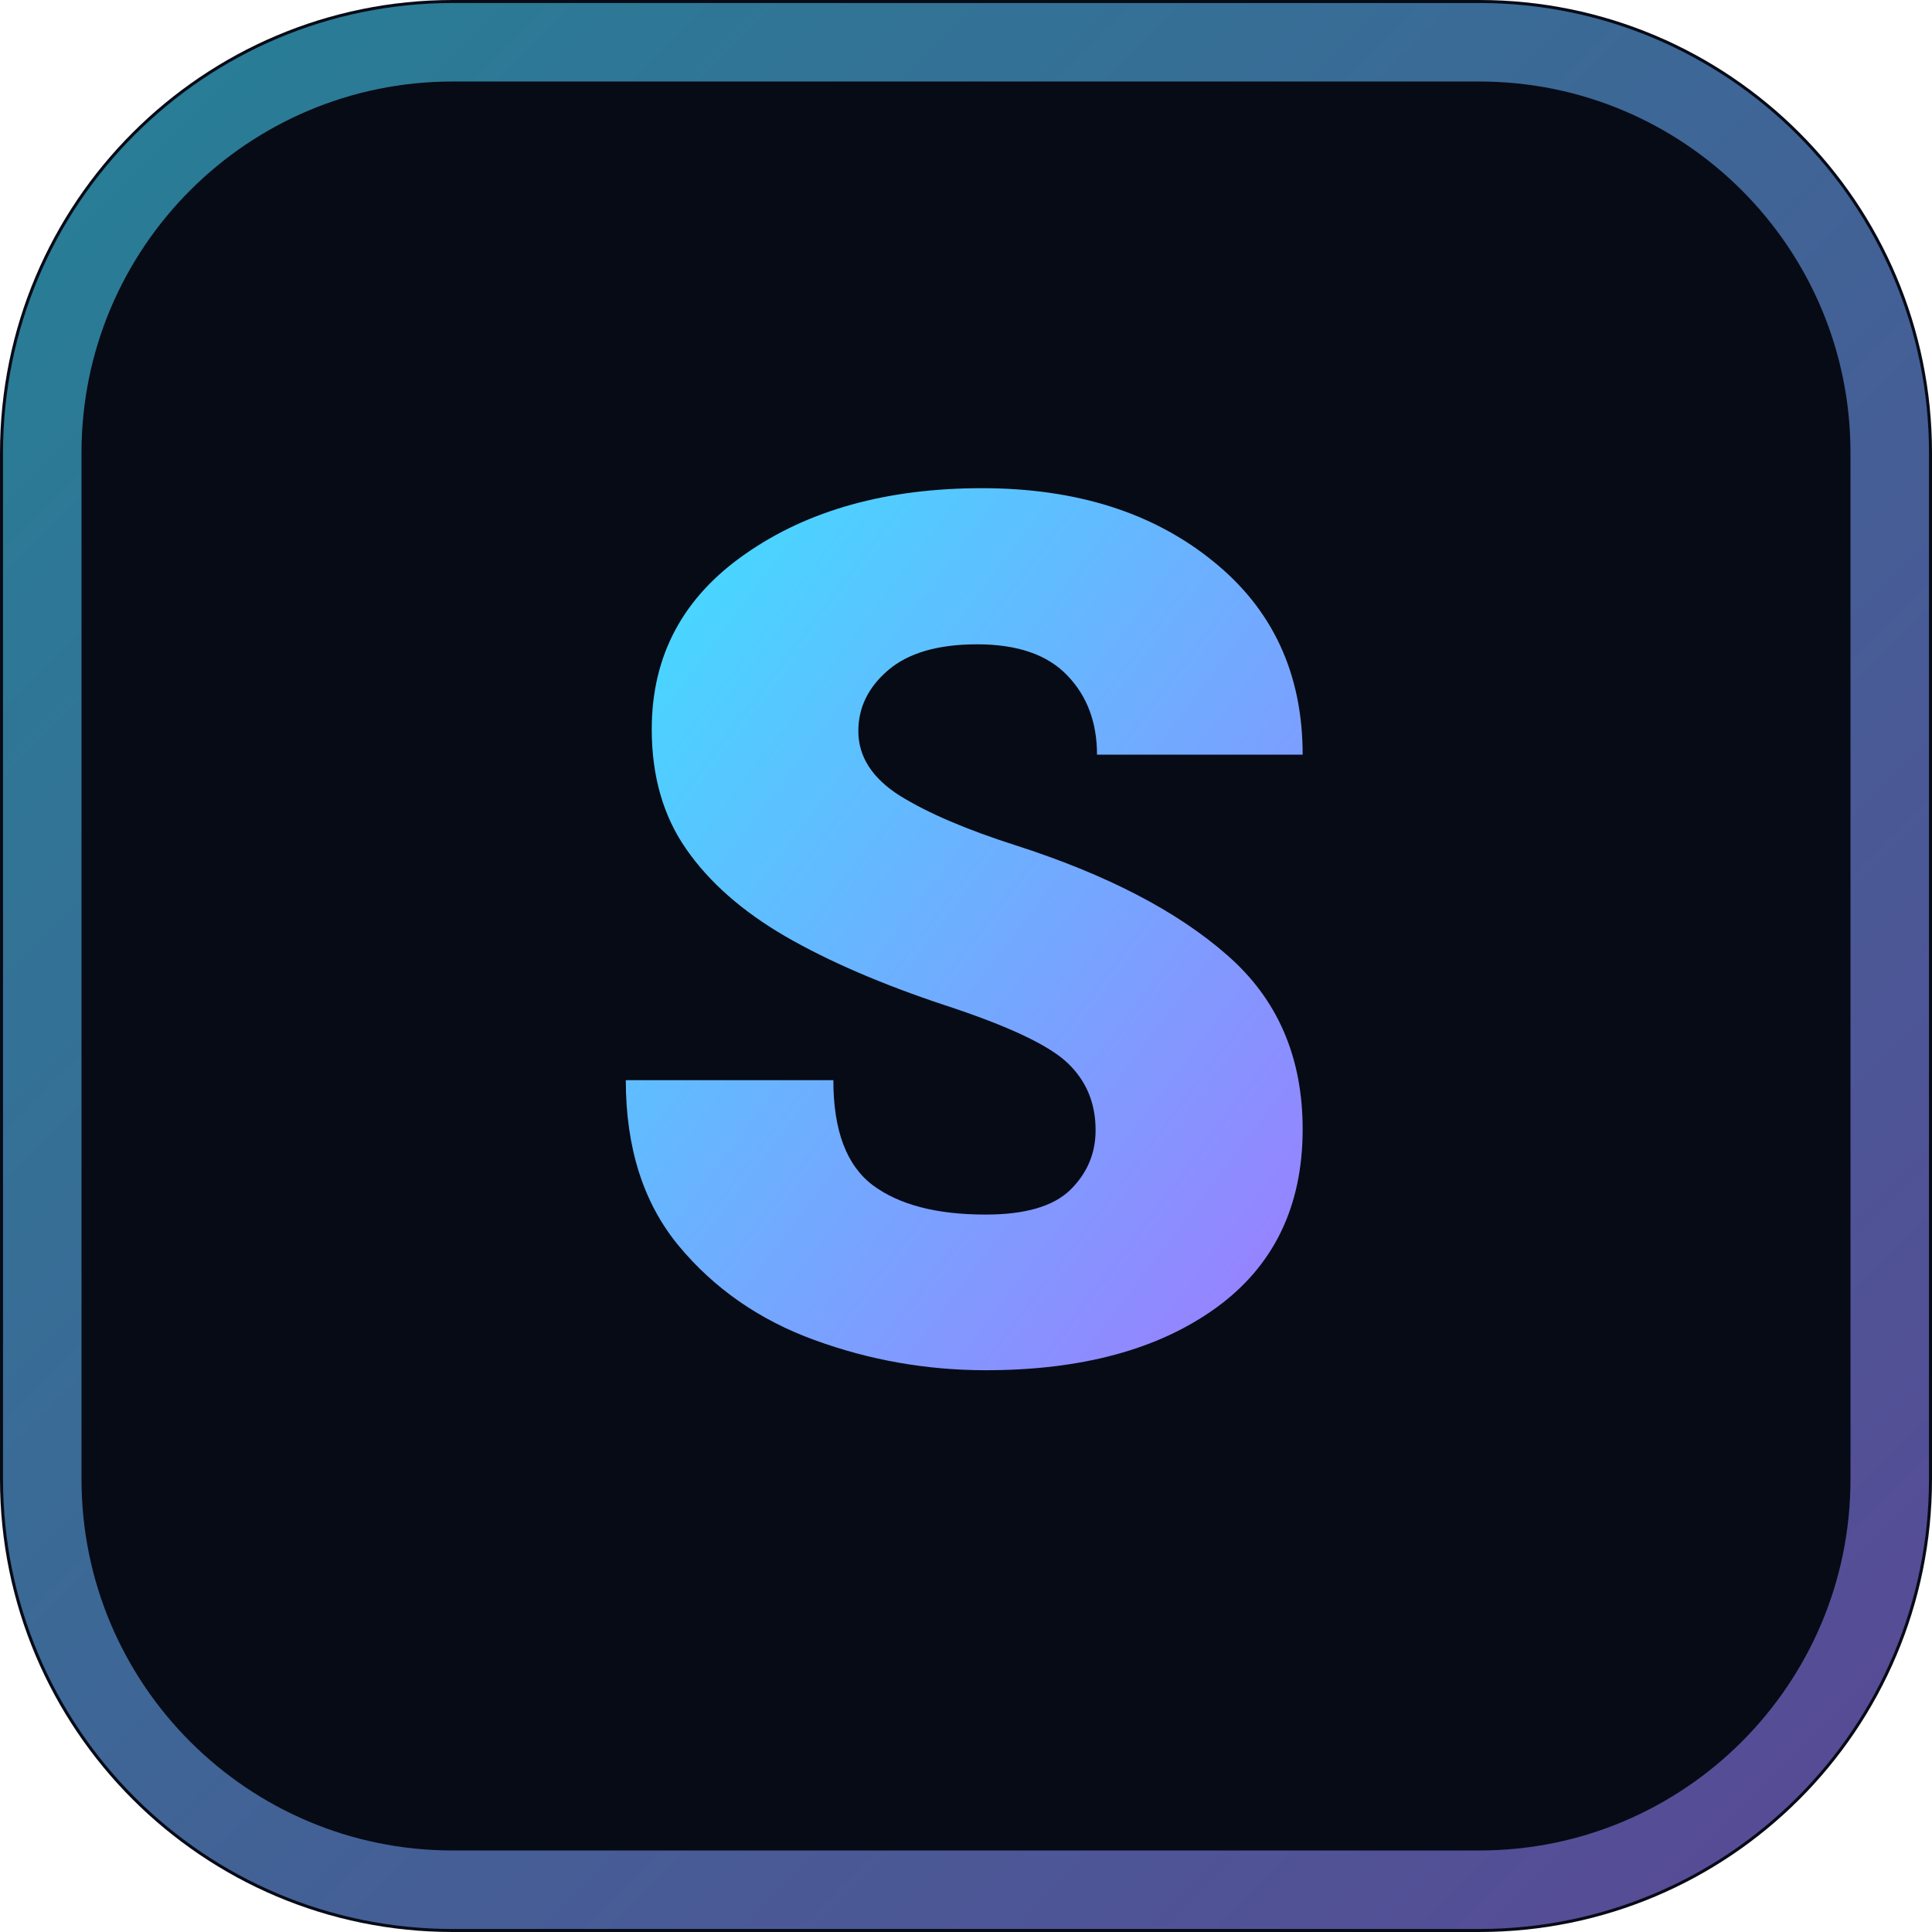
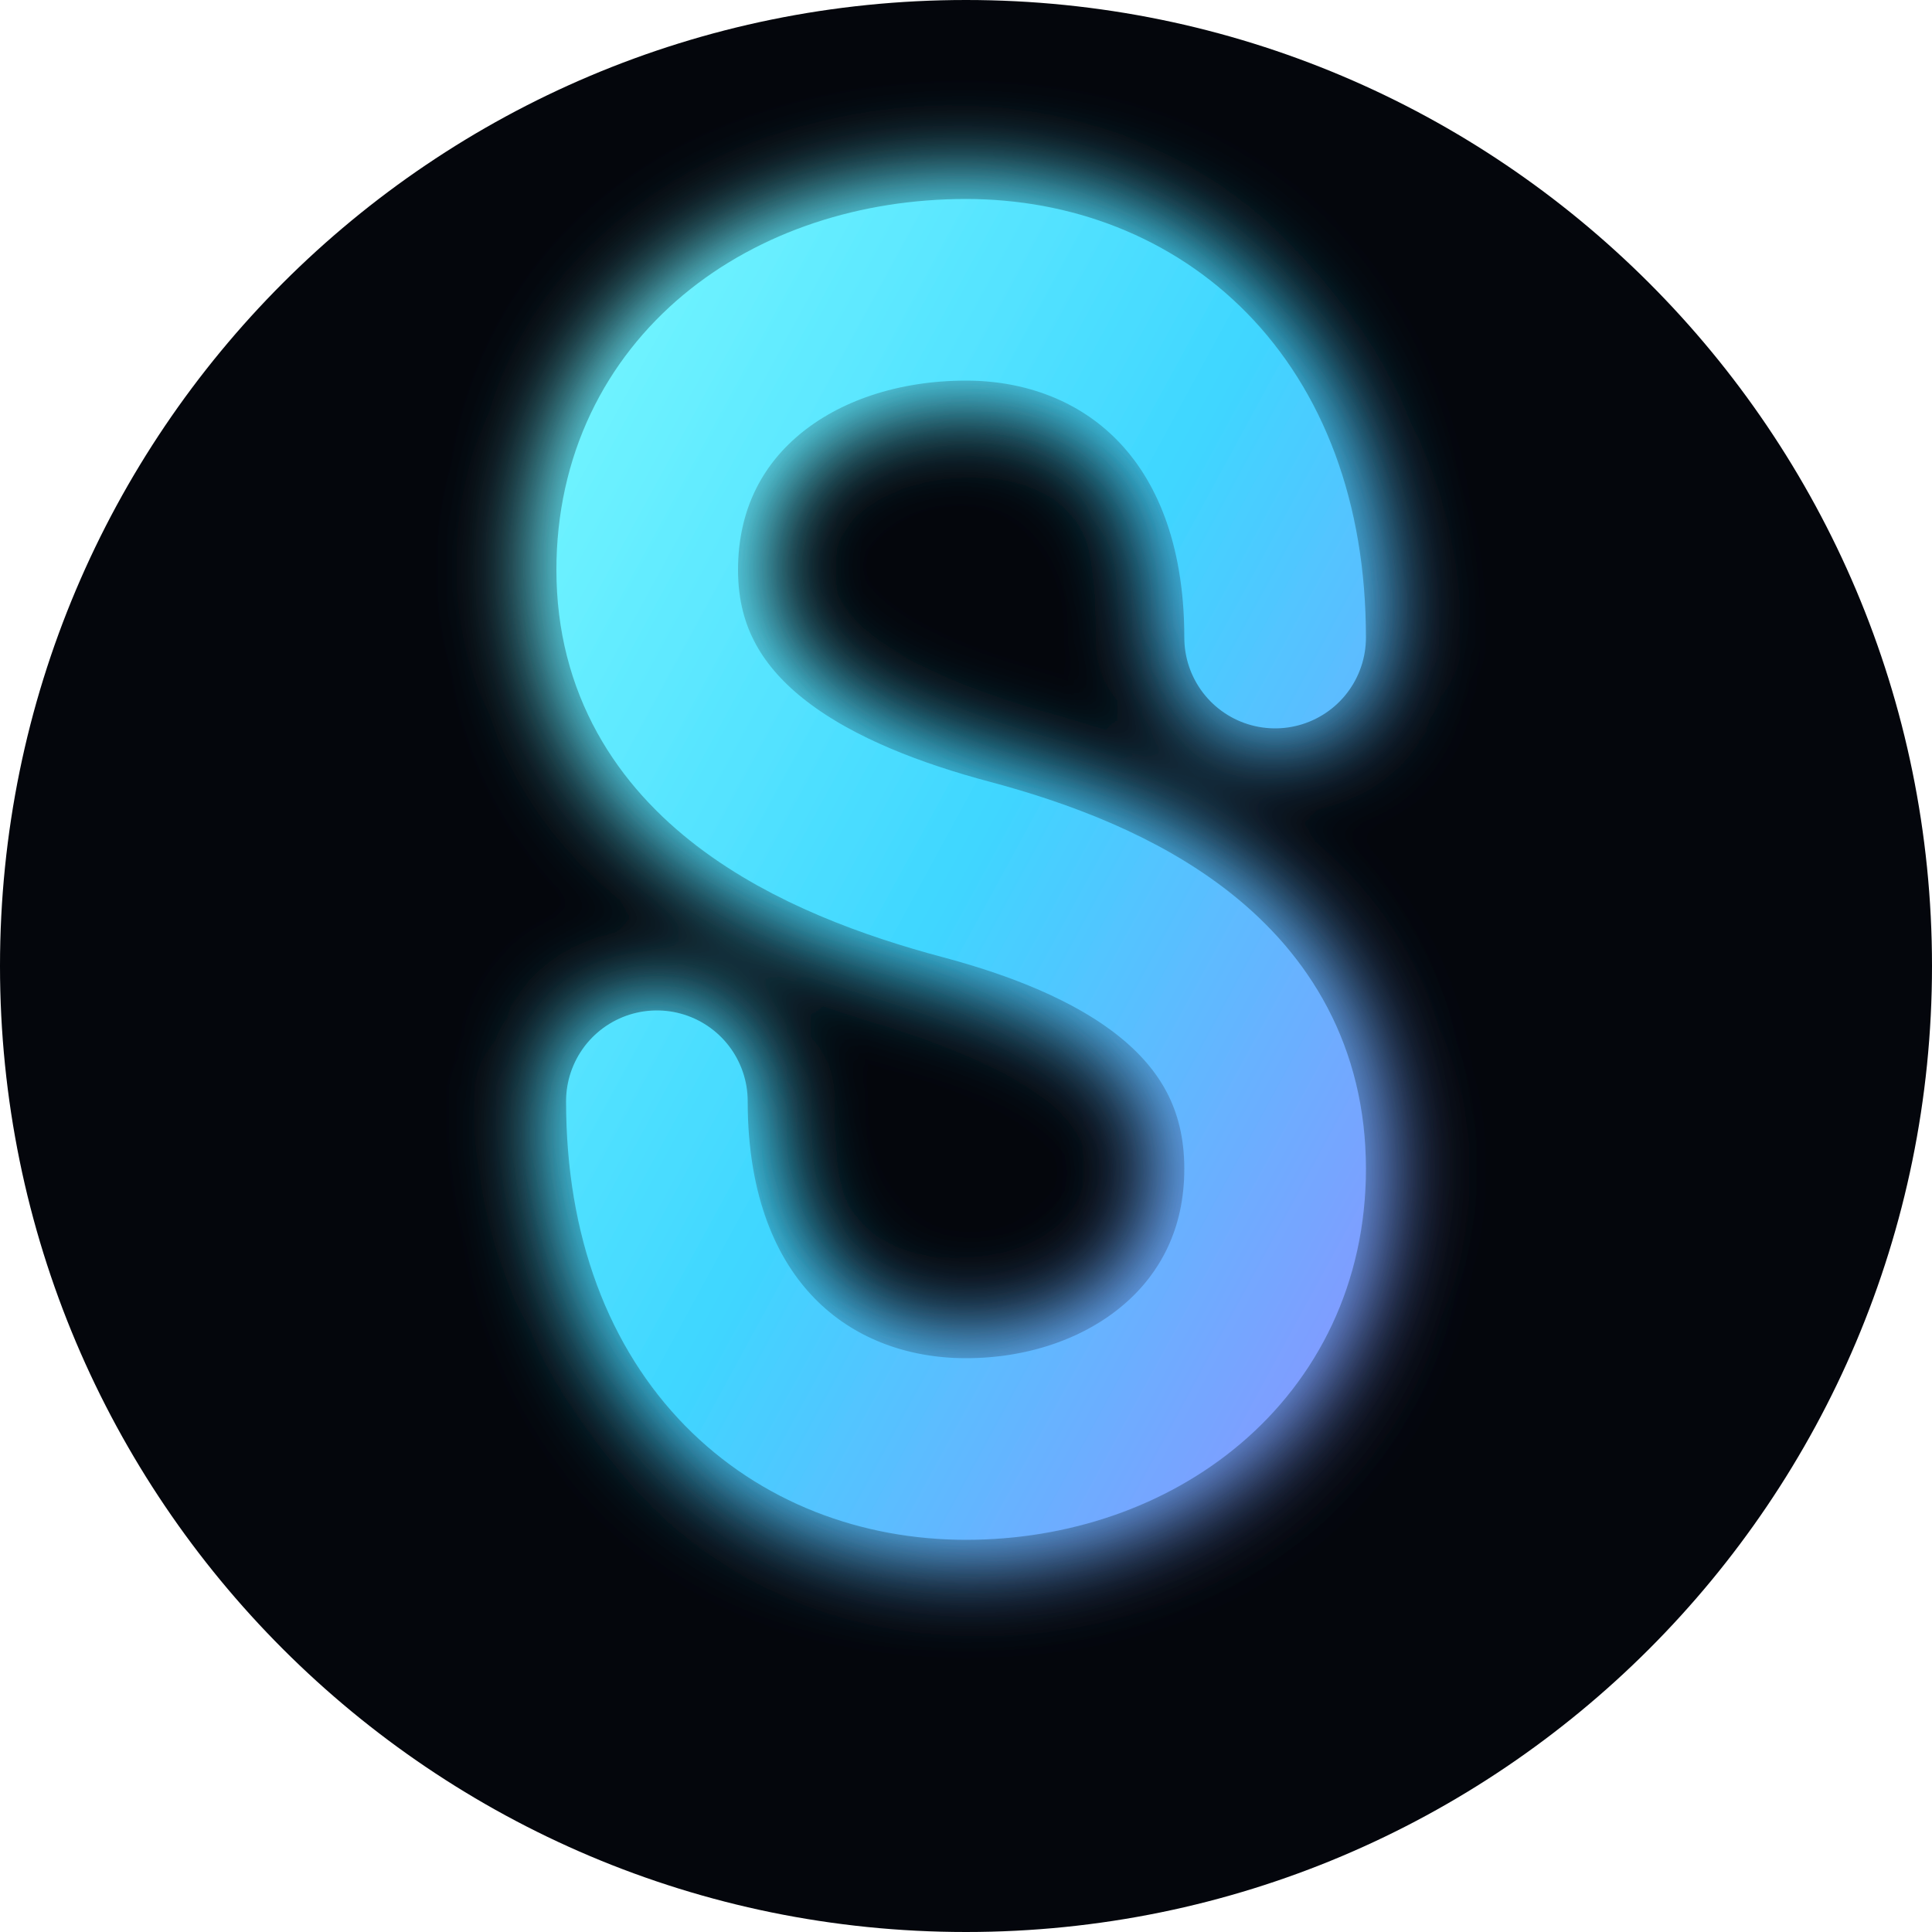
- <svg xmlns="http://www.w3.org/2000/svg" viewBox="0 0 64 64" width="64" height="64">
+ <svg xmlns="http://www.w3.org/2000/svg" viewBox="0 0 100 100" width="100" height="100">
  <defs>
    <linearGradient id="g" x1="0" y1="0" x2="1" y2="1">
-       <stop offset="0" stop-color="#3fe0ff" />
-       <stop offset="1" stop-color="#9d7bff" />
+       <stop offset="0" stop-color="#6ff3ff" />
+       <stop offset=".5" stop-color="#3fd6ff" />
+       <stop offset="1" stop-color="#7f9dff" />
    </linearGradient>
+     <filter id="glow" x="-60%" y="-60%" width="220%" height="220%">
+       <feGaussianBlur stdDeviation="2.6" result="b" />
+       <feMerge>
+         <feMergeNode in="b" />
+         <feMergeNode in="b" />
+         <feMergeNode in="SourceGraphic" />
+       </feMerge>
+     </filter>
  </defs>
-   <rect width="64" height="64" rx="15" fill="#070b16" />
-   <rect x="1.4" y="1.4" width="61.2" height="61.2" rx="13.6" fill="none" stroke="url(#g)" stroke-opacity=".55" stroke-width="2.6" />
-   <text x="32" y="45" text-anchor="middle" font-family="ui-sans-serif, system-ui, 'Segoe UI', Roboto, Helvetica, Arial, sans-serif" font-size="40" font-weight="800" fill="url(#g)">S</text>
+   <circle cx="50" cy="50" r="50" fill="#04060c" />
+   <path d="M 66 33 C 66 21 58.5 15 50 15 C 41 15 33.5 20.5 33.5 29.5 C 33.5 39 42.5 43 50 45 C 57.5 47 66 51 66 60.5 C 66 69.5 58.5 75 50 75 C 41.5 75 34 69 34 57" fill="none" stroke="url(#g)" stroke-width="9.4" stroke-linecap="round" stroke-linejoin="round" filter="url(#glow)" />
</svg>
